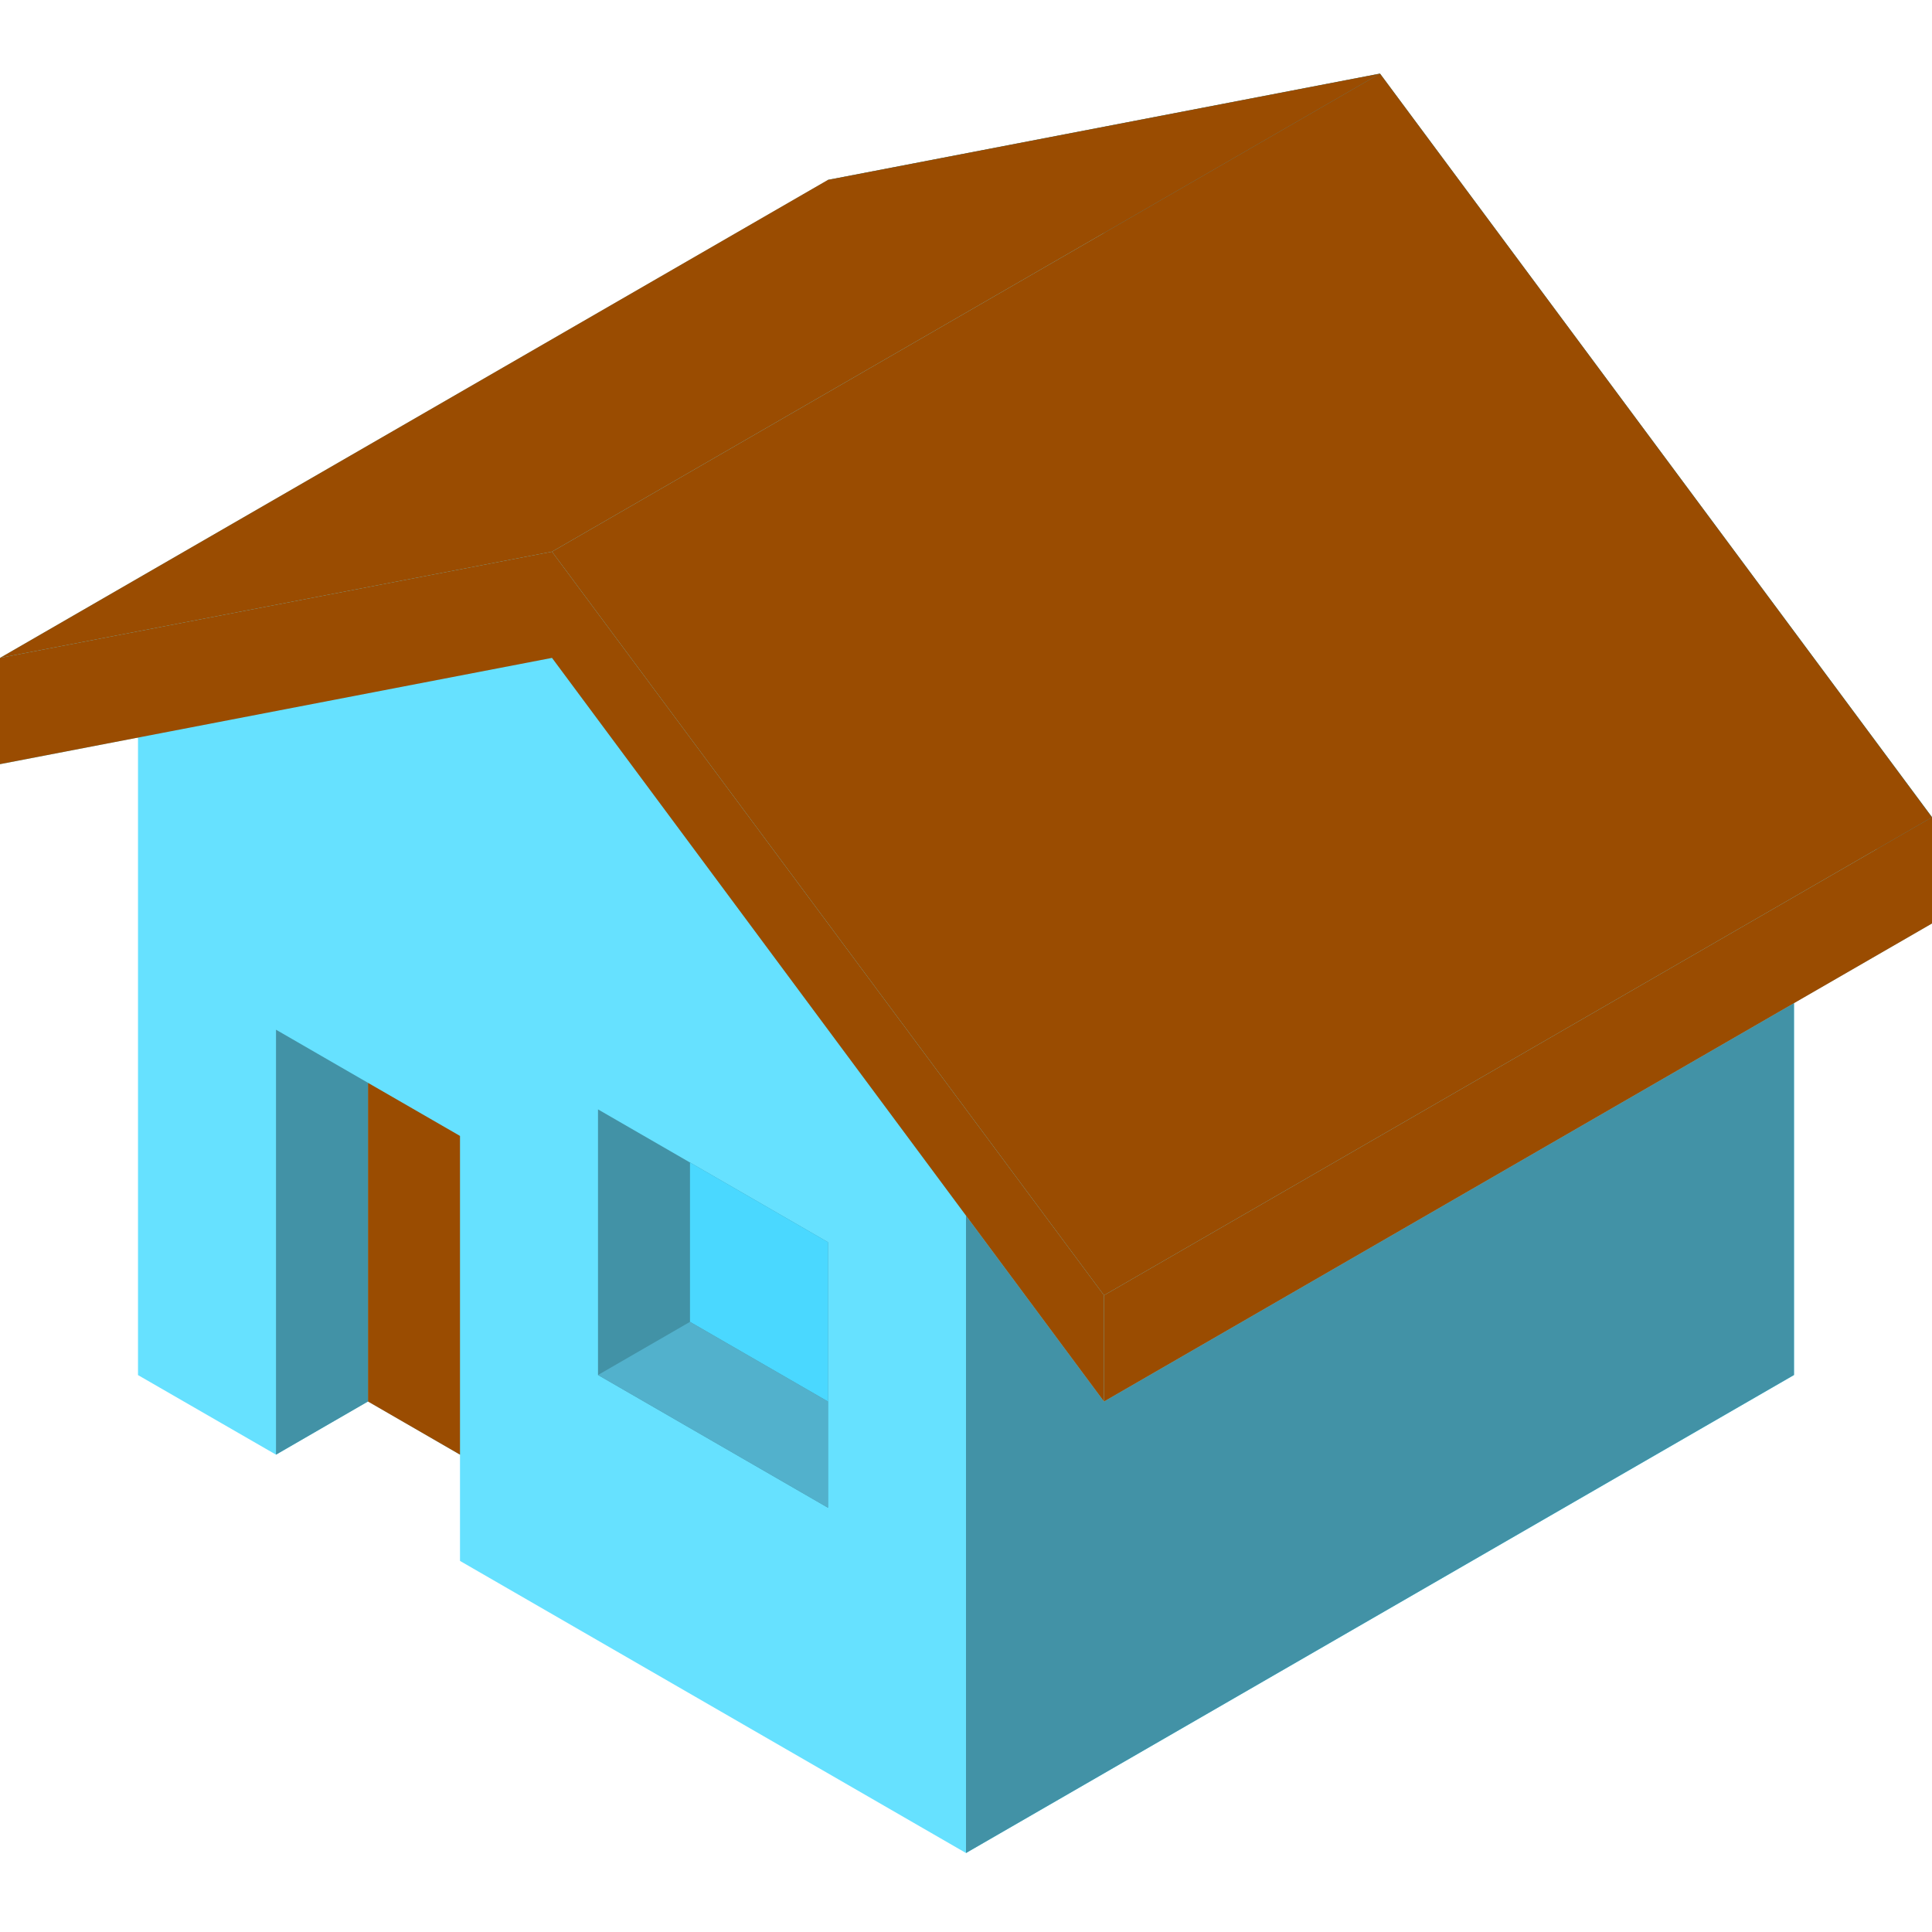
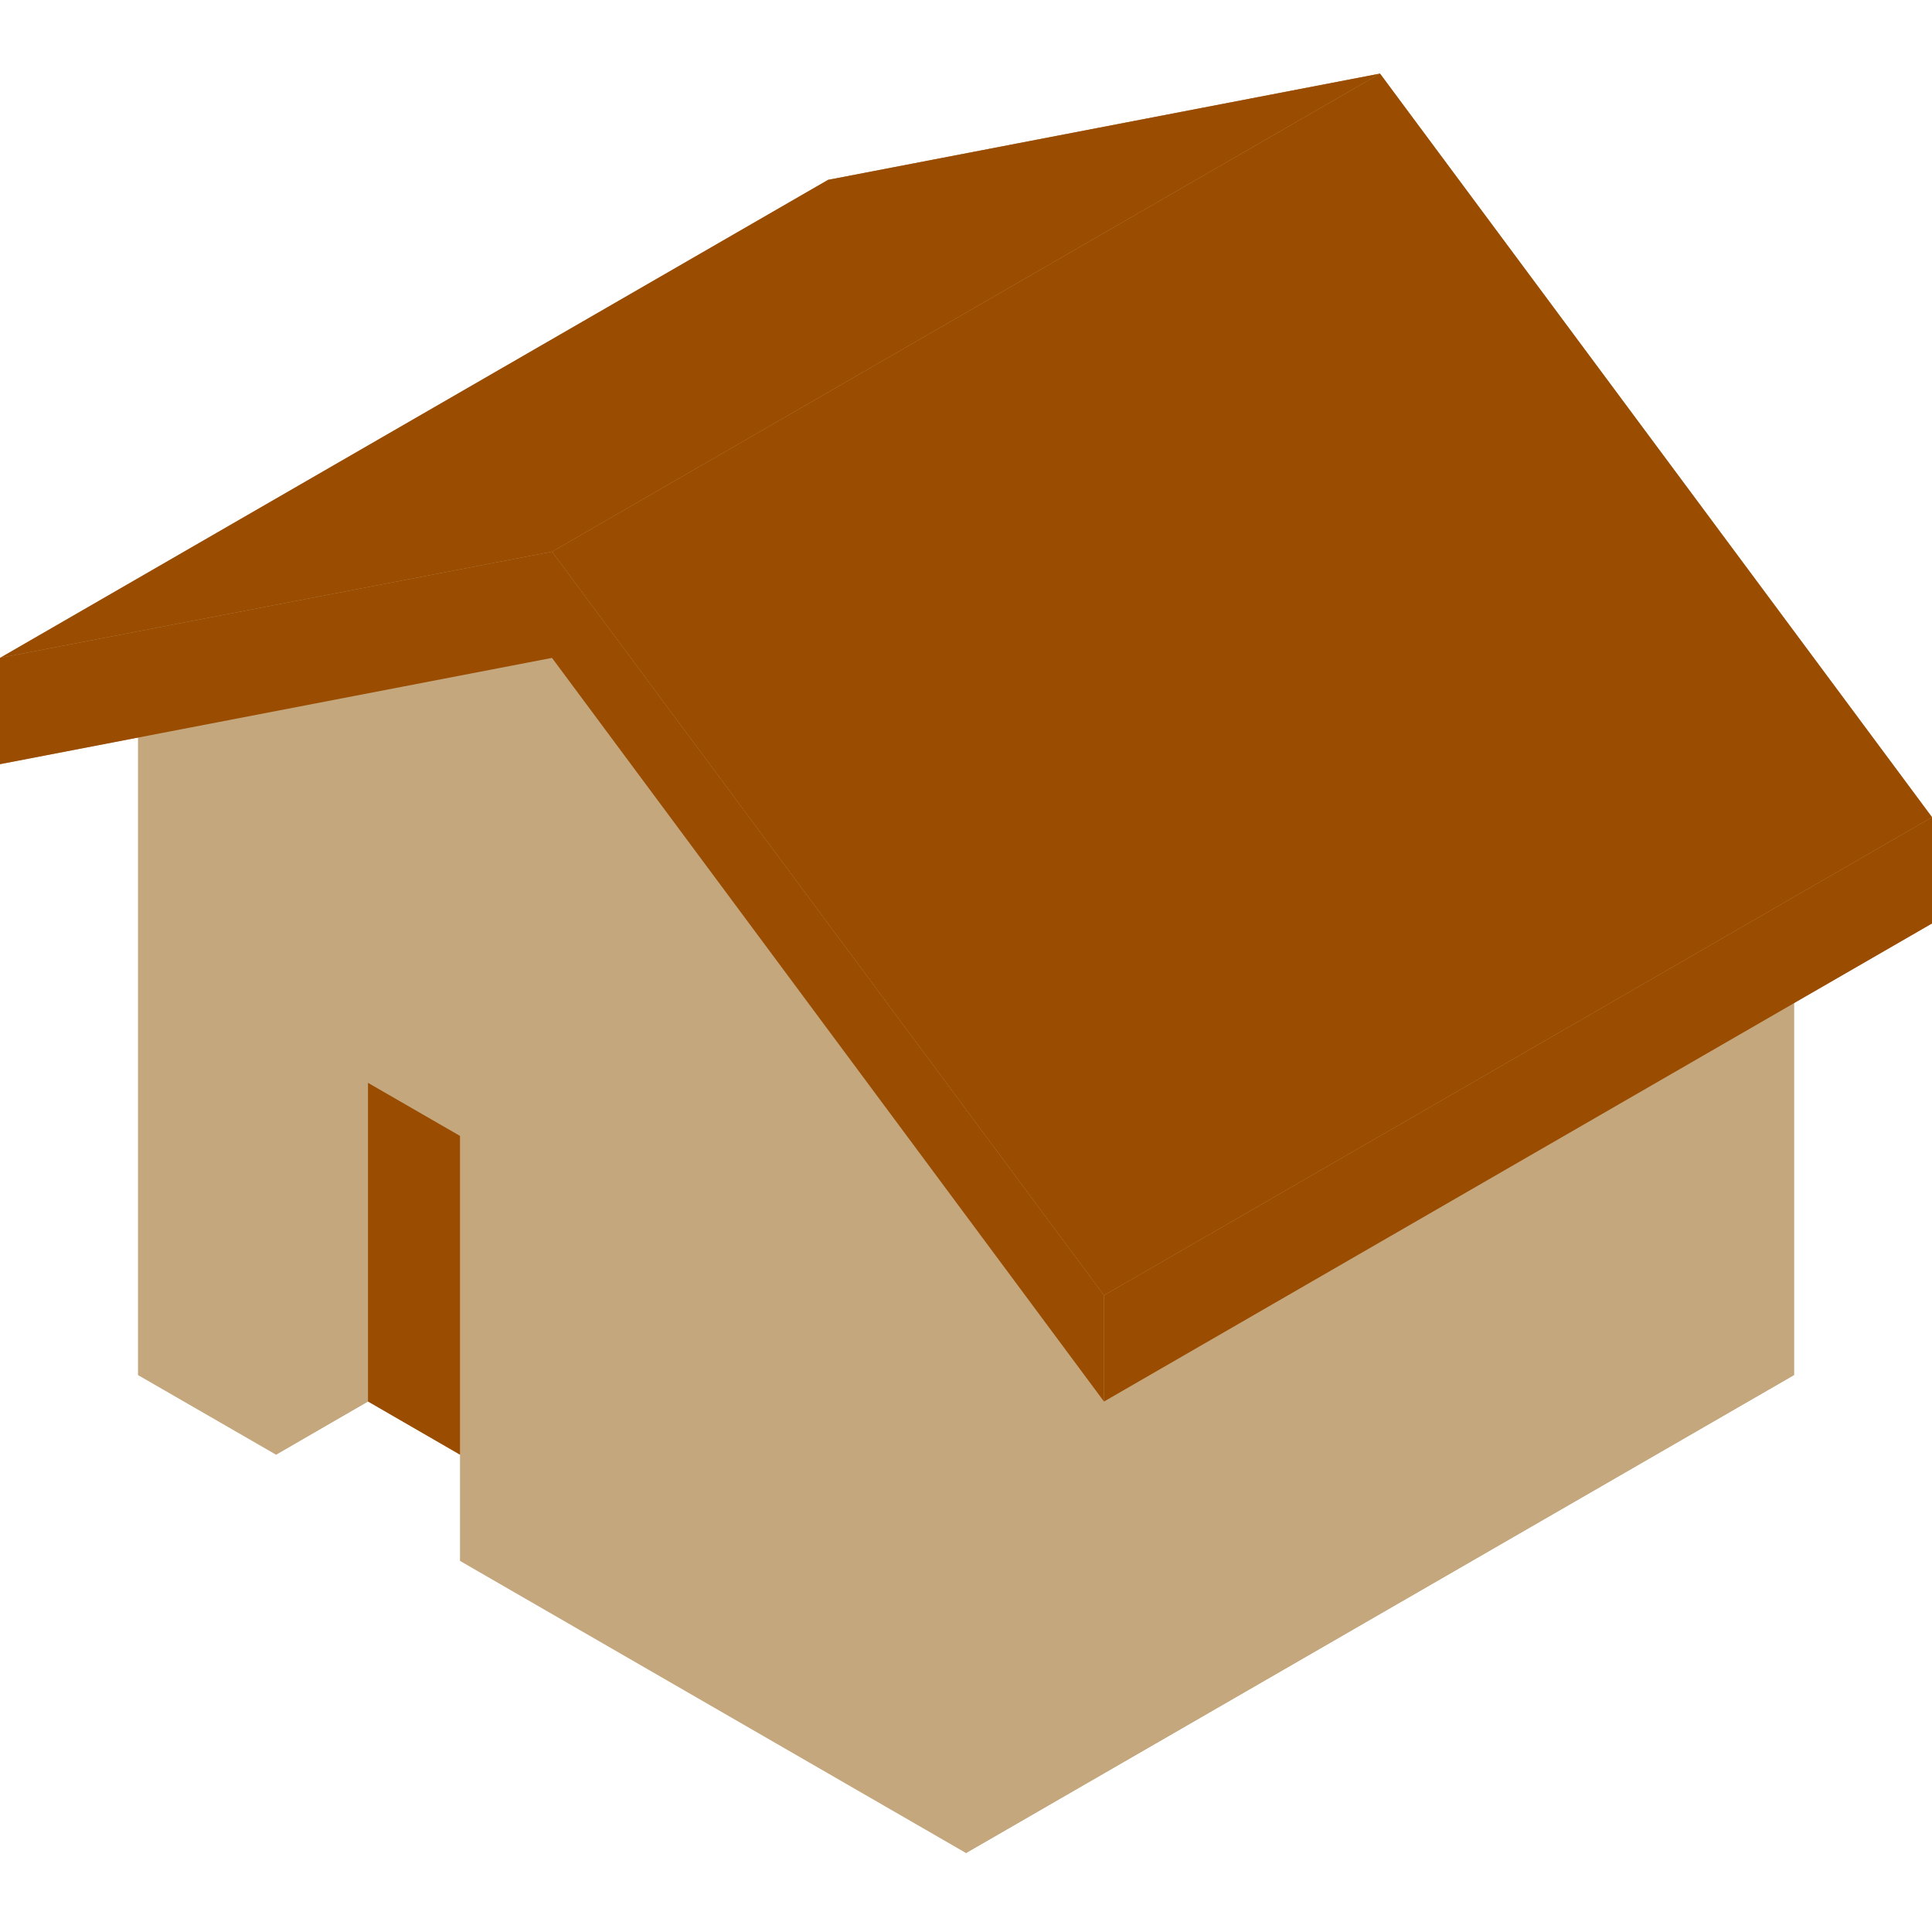
<svg xmlns="http://www.w3.org/2000/svg" width="210" height="210" viewBox="0 0 210 210" fill="none">
-   <path d="M210 88.815V100.365L195 109.015V149.465L105 201.415L50 169.665V158.115L40 152.315L30 158.115L15 149.465V80.165L0 83.065V71.515L90 19.565L150 8.015L210 88.815Z" fill="#66E1FF" />
-   <path d="M105 132.135L120 152.34L195 109.04V149.455L105 201.415V132.135Z" fill="#4292A6" />
+   <path d="M210 88.815V100.365L195 109.015V149.465L105 201.415L50 169.665V158.115L40 152.315L30 158.115L15 149.465V80.165L0 83.065V71.515L90 19.565L150 8.015L210 88.815Z" fill="#C4A77D" />
+   <path d="M105 132.135L120 152.34L195 109.04V149.455L105 201.415V132.135Z" fill="#C4A77D" />
  <path d="M60 71.51L0 83.06V71.51L60 59.965L120 140.795V152.34L60 71.51Z" fill="#9a4c01" />
-   <path d="M150 19.55L90 31.095V19.55L150 8L210 88.83V100.38L150 19.55Z" fill="#4292A6" />
+   <path d="M150 19.55L90 31.095V19.55L150 8L210 88.83V100.38L150 19.55Z" fill="#C4A77D" />
  <path d="M0 71.51L90 19.55L150 8L60 59.965L0 71.51Z" fill="#9a4c01" />
  <path d="M120 140.795L210 88.83L150 8L60 59.965L120 140.795Z" fill="#9a4c01" />
  <path d="M120 140.795L210 88.83V100.38L120 152.34V140.795Z" fill="#9a4c01" />
-   <path d="M65 149.455L90 163.885V135.02L65 120.585V149.455Z" fill="#4292A6" />
-   <path d="M30 158.115L40 152.34V117.7L30 111.925V158.115Z" fill="#4292A6" />
-   <path d="M75 143.68L90 152.34V135.02L75 126.36V143.68Z" fill="#4AD8FF" />
-   <path d="M65 149.455L90 163.885V152.34L75 143.68L65 149.455Z" fill="#52B1CC" />
+   <path d="M65 149.455L90 163.885V135.02L65 120.585V149.455Z" fill="#C4A77D" />
+   <path d="M30 158.115L40 152.34V117.7L30 111.925V158.115Z" fill="#C4A77D" />
+   <path d="M75 143.68L90 152.34V135.02L75 126.36V143.68Z" fill="#C4A77D" />
+   <path d="M65 149.455L90 163.885V152.34L75 143.68L65 149.455Z" fill="#C4A77D" />
  <path d="M40 152.34L50 158.115V123.47L40 117.7V152.34Z" fill="#9a4c01" />
</svg>
